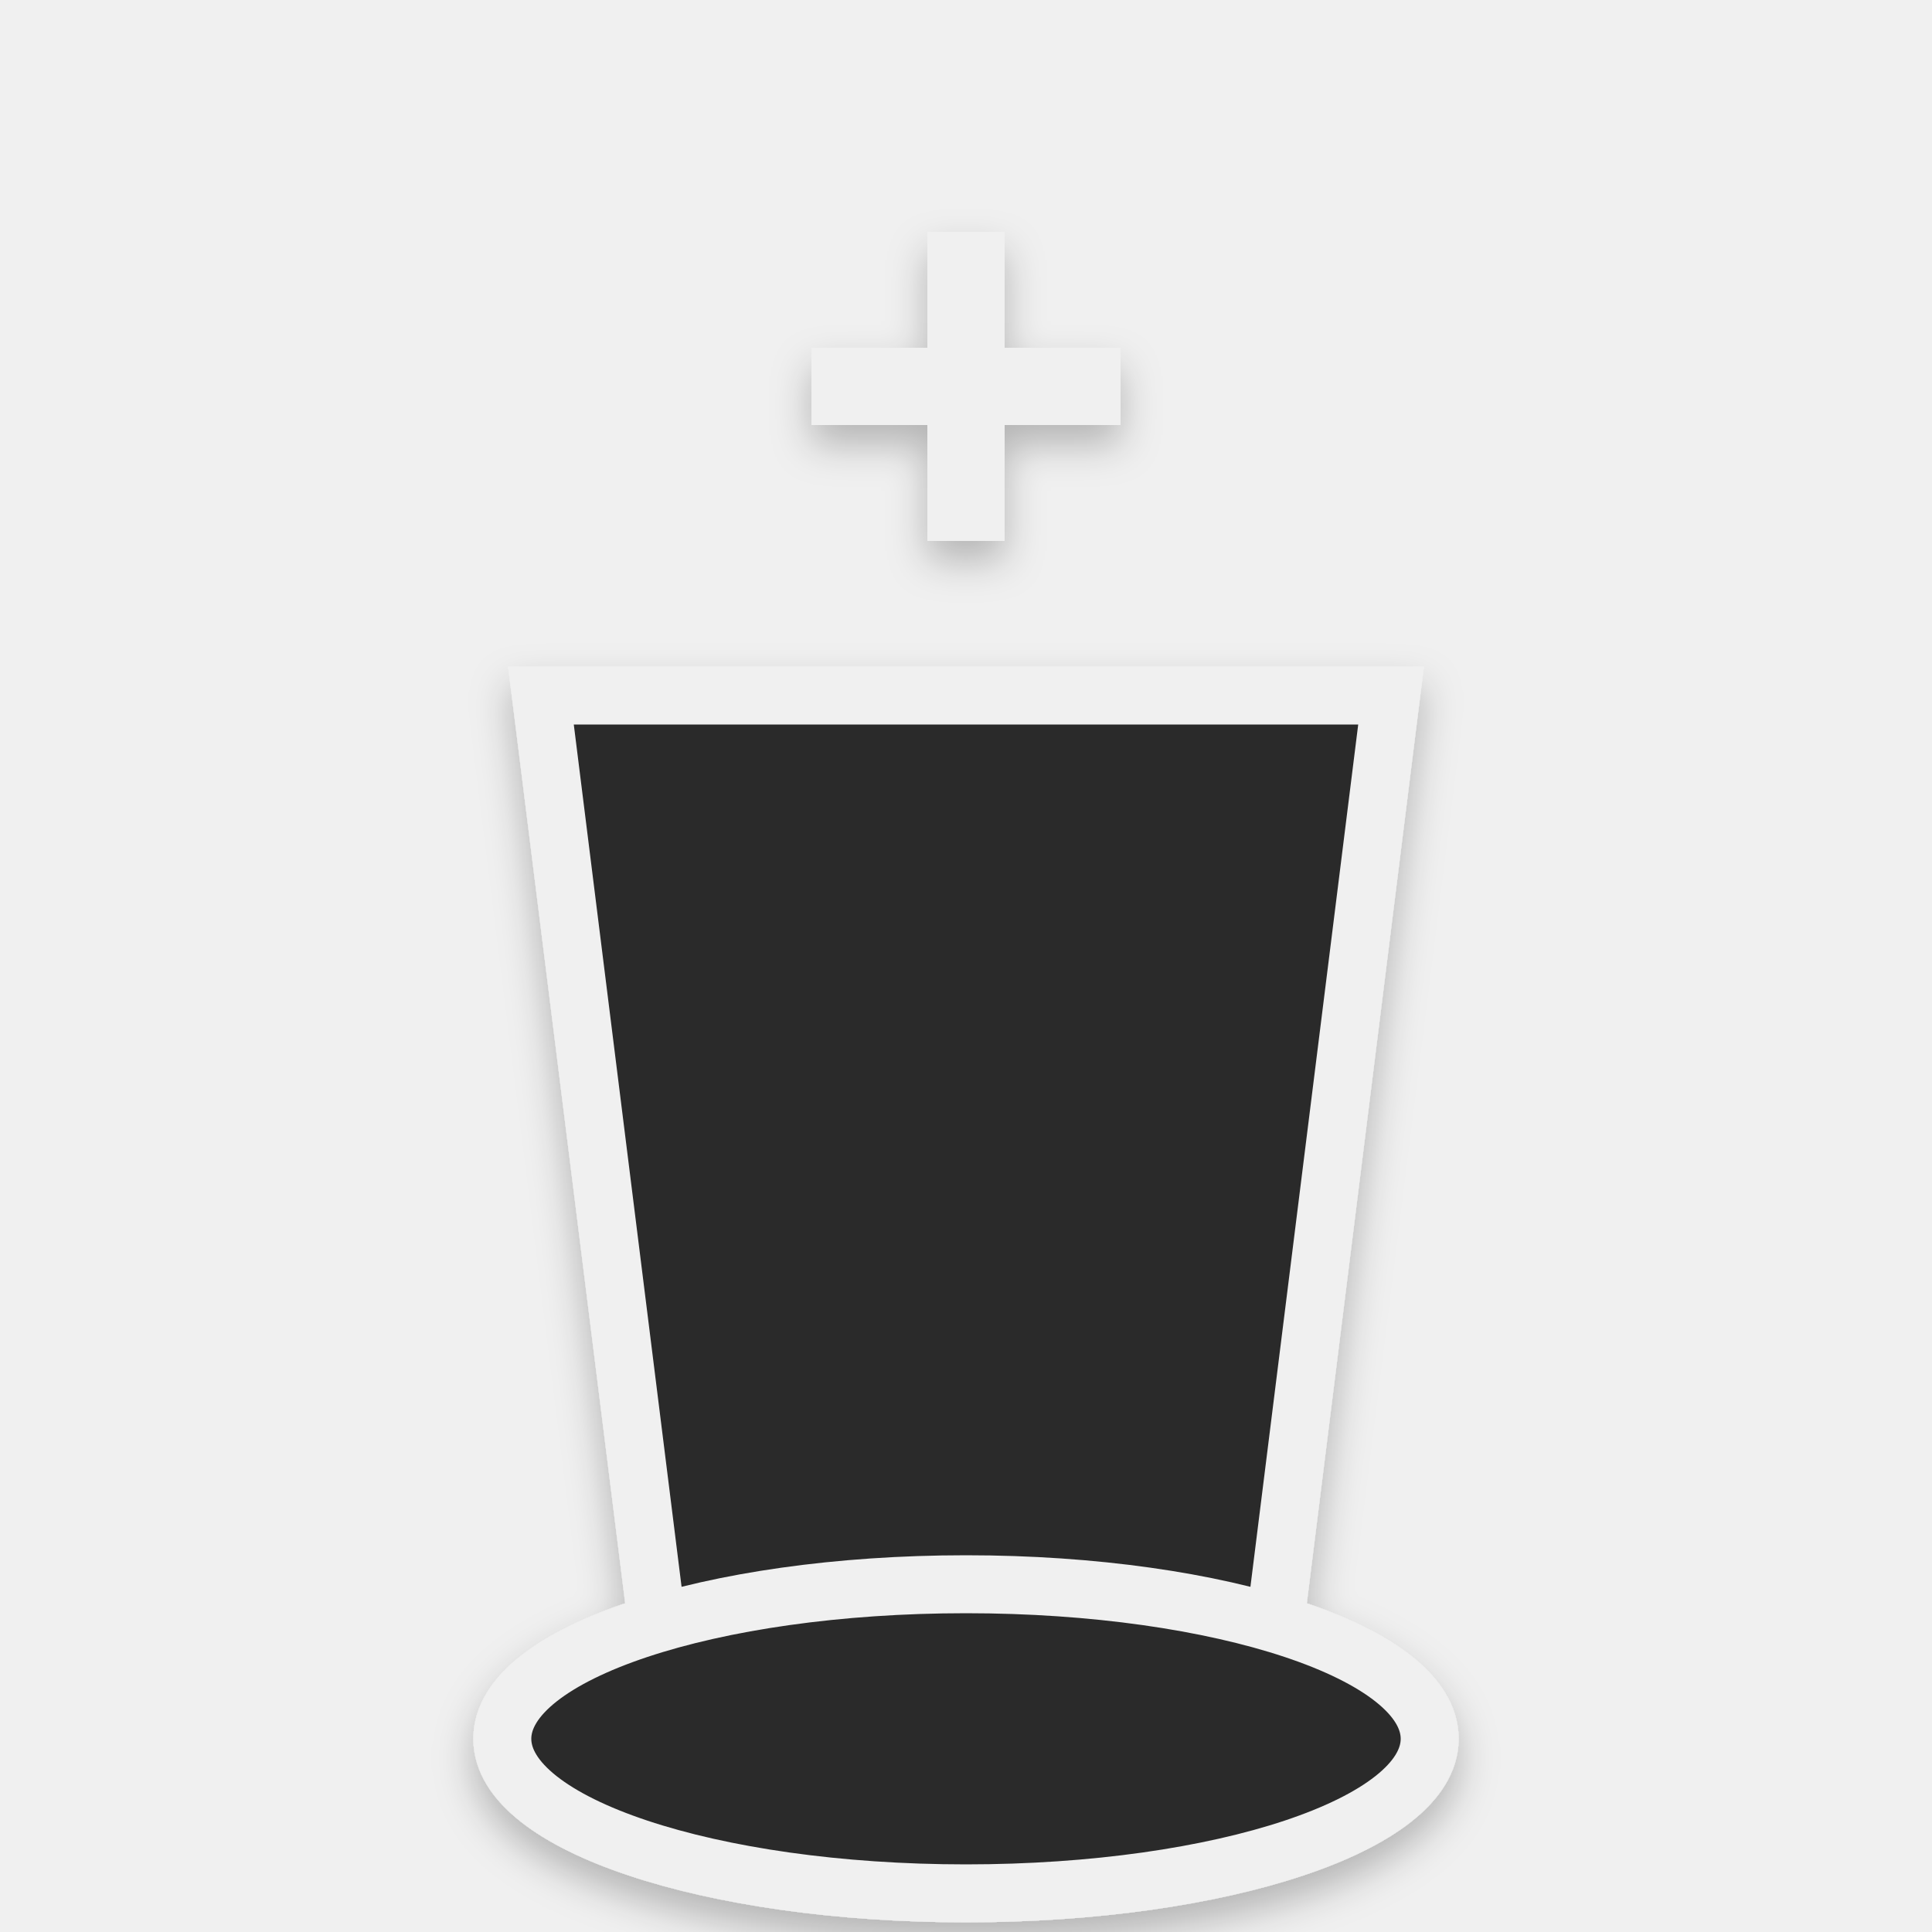
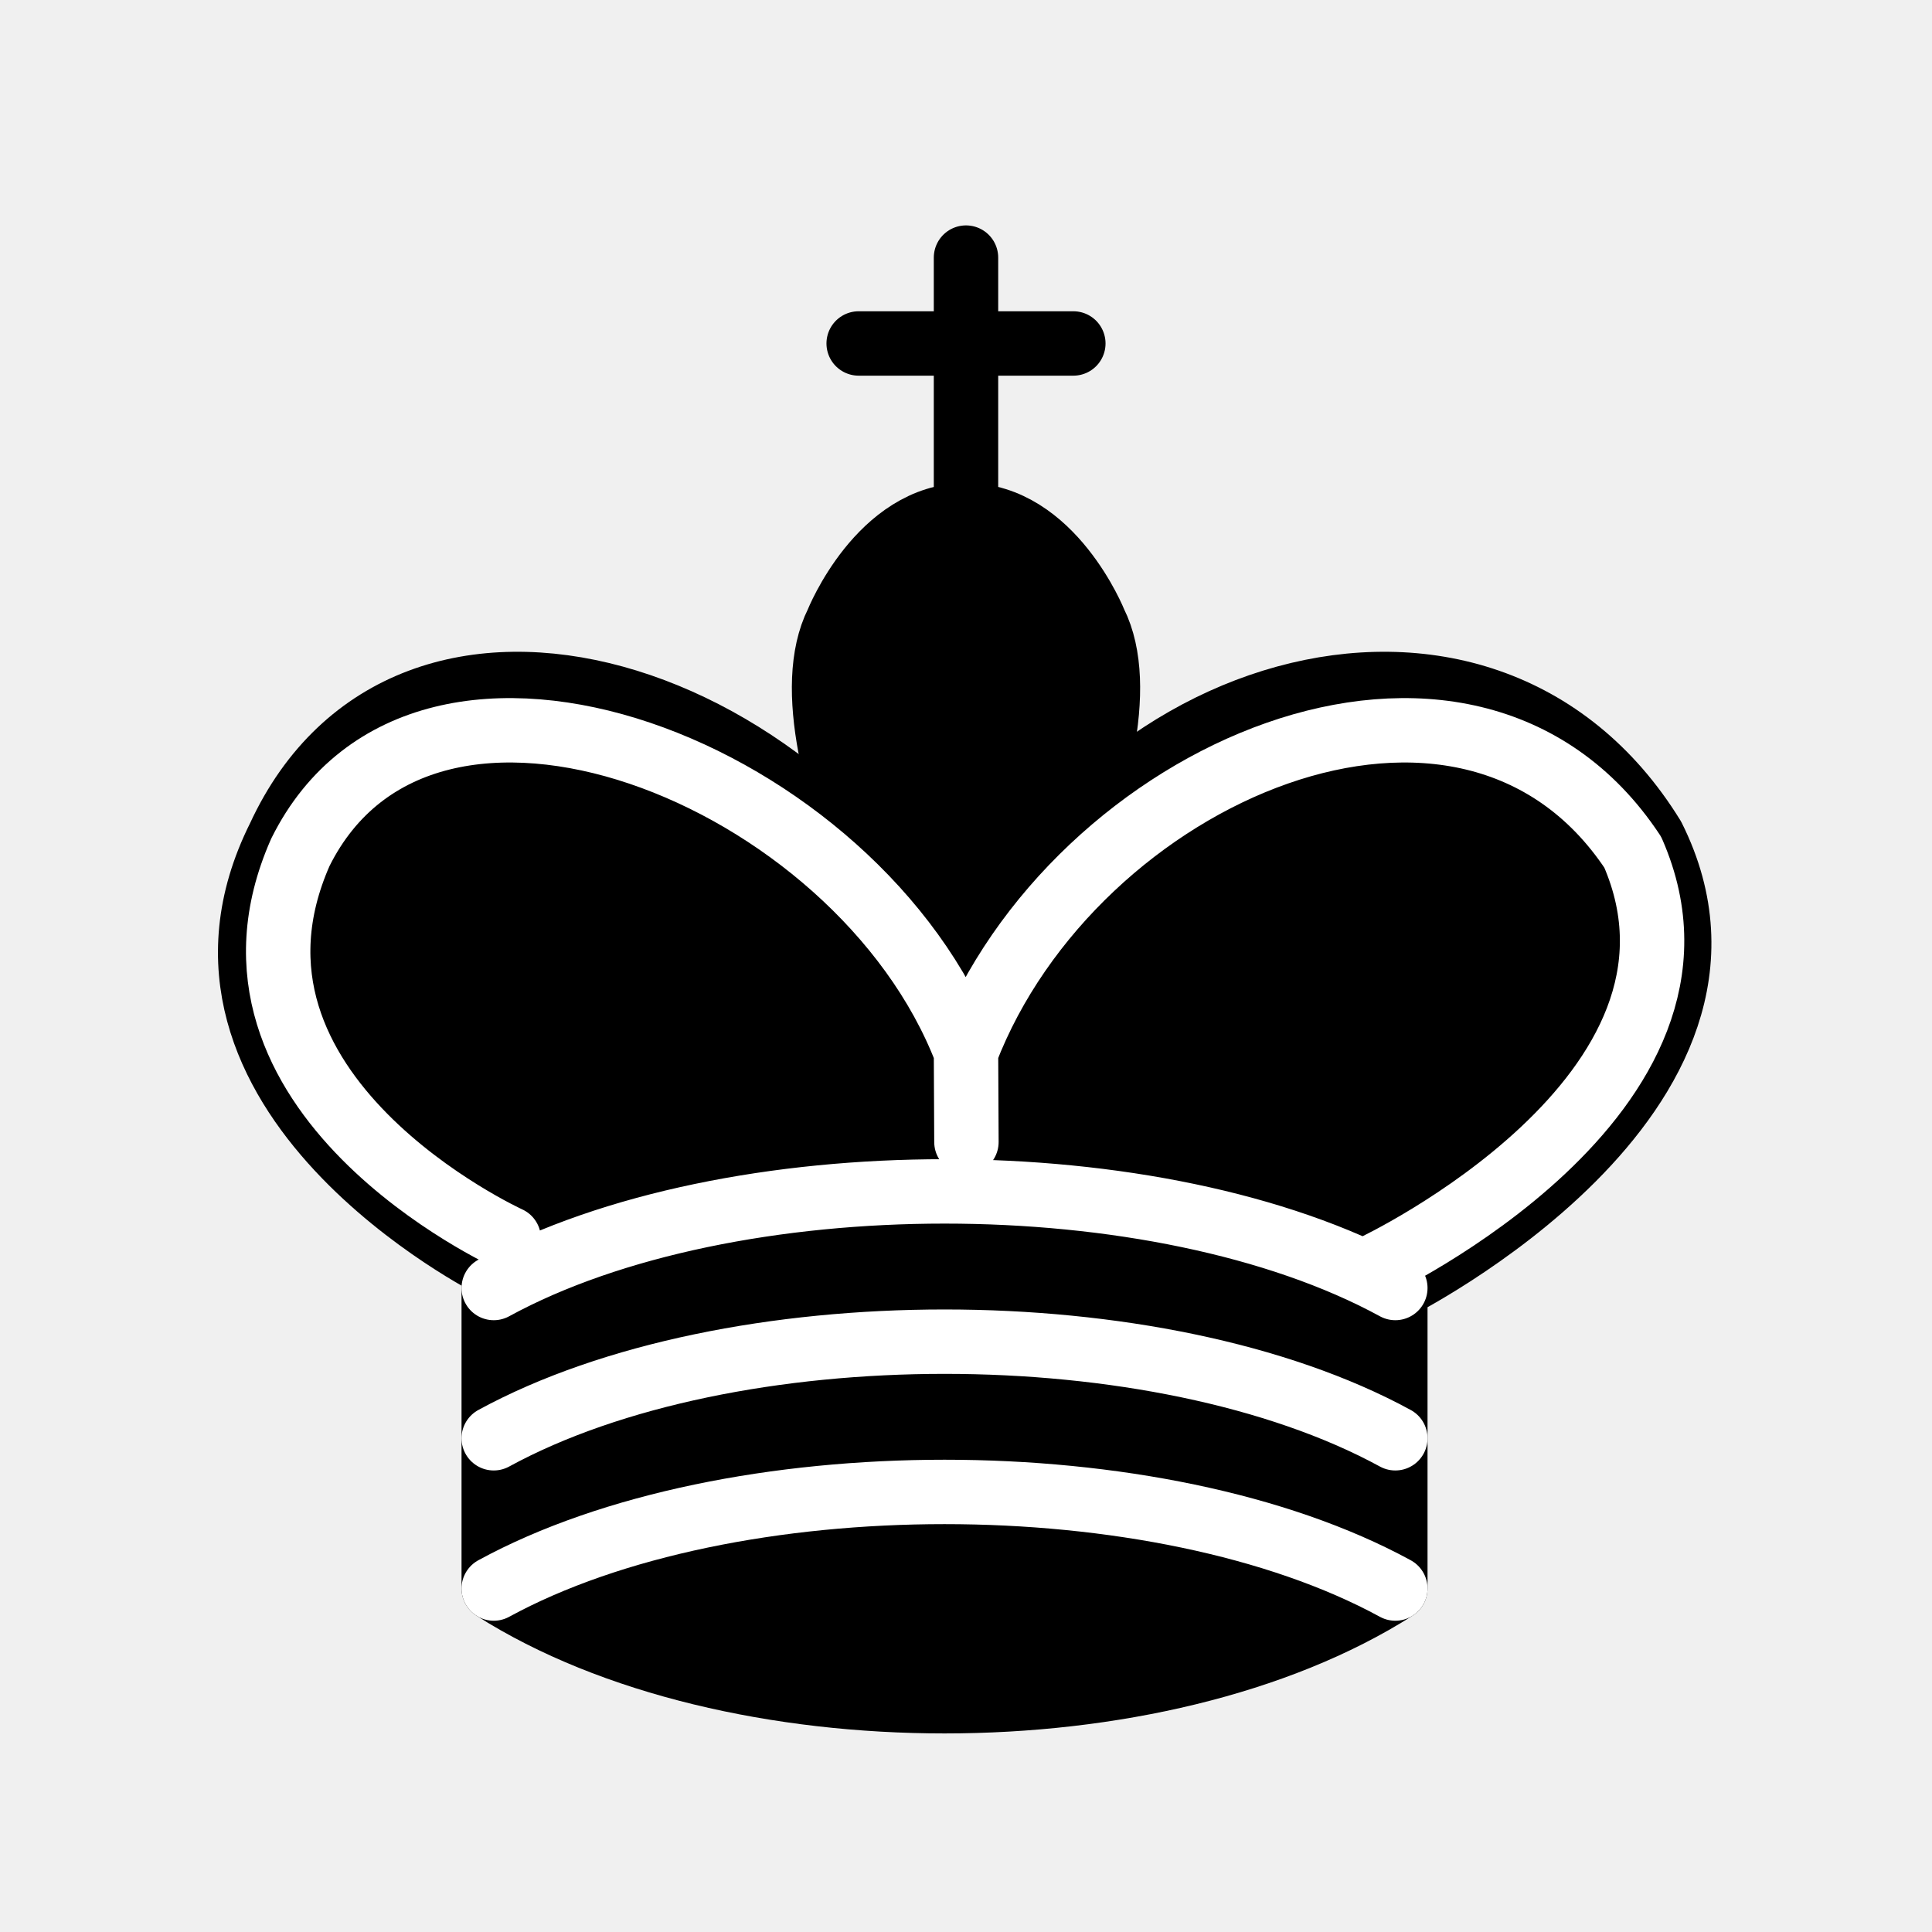
- <svg xmlns="http://www.w3.org/2000/svg" viewBox="0 0 100 100" width="100" height="100">
-   <defs>
-     <filter id="shadow" x="-20%" y="-20%" width="140%" height="140%">
-       <feDropShadow dx="0" dy="1" stdDeviation="1" flood-color="#000" flood-opacity="0.25" />
-     </filter>
-   </defs>
-   <g filter="url(#shadow)">
-     <path d="M50 12 L50 28 M42 20 L58 20" stroke="#f0f0f0" stroke-width="4" />
-     <path d="M28 36 L72 36 L66 84 L34 84 Z" fill="#2a2a2a" stroke="#f0f0f0" stroke-width="3" />
-     <ellipse cx="50" cy="90" rx="24" ry="8" fill="#2a2a2a" stroke="#f0f0f0" stroke-width="3" />
+ <svg xmlns="http://www.w3.org/2000/svg" viewBox="0 0 45 45" width="96" height="96">
+   <g id="black-king" class="black king" fill="none" fill-rule="evenodd" stroke="#000" stroke-width="1.5" stroke-linecap="round" stroke-linejoin="round">
+     <path d="M22.5 11.63V6" stroke-linejoin="miter" />
+     <path d="M22.5 25s4.5-7.5 3-10.5c0 0-1-2.5-3-2.5s-3 2.5-3 2.5c-1.5 3 3 10.5 3 10.5" fill="#000" stroke-linecap="butt" stroke-linejoin="miter" />
+     <path d="M11.5 37c5.5 3.5 15.5 3.5 21 0v-7s9-4.5 6-10.5c-4-6.5-13.5-3.5-16 4V27v-3.5c-3.5-7.5-13-10.5-16-4-3 6 5 10 5 10V37z" fill="#000" />
+     <path d="M20 8h5" stroke-linejoin="miter" />
+     <path d="M32 29.5s8.5-4 6.03-9.65C34.15 14 25 18 22.5 24.5l.01 2.1-.01-2.1C20 18 9.906 14 6.997 19.85c-2.497 5.65 4.853 9 4.853 9M11.5 30c5.5-3 15.5-3 21 0m-21 3.5c5.5-3 15.5-3 21 0m-21 3.5c5.5-3 15.5-3 21 0" stroke="#fff" />
  </g>
</svg>
